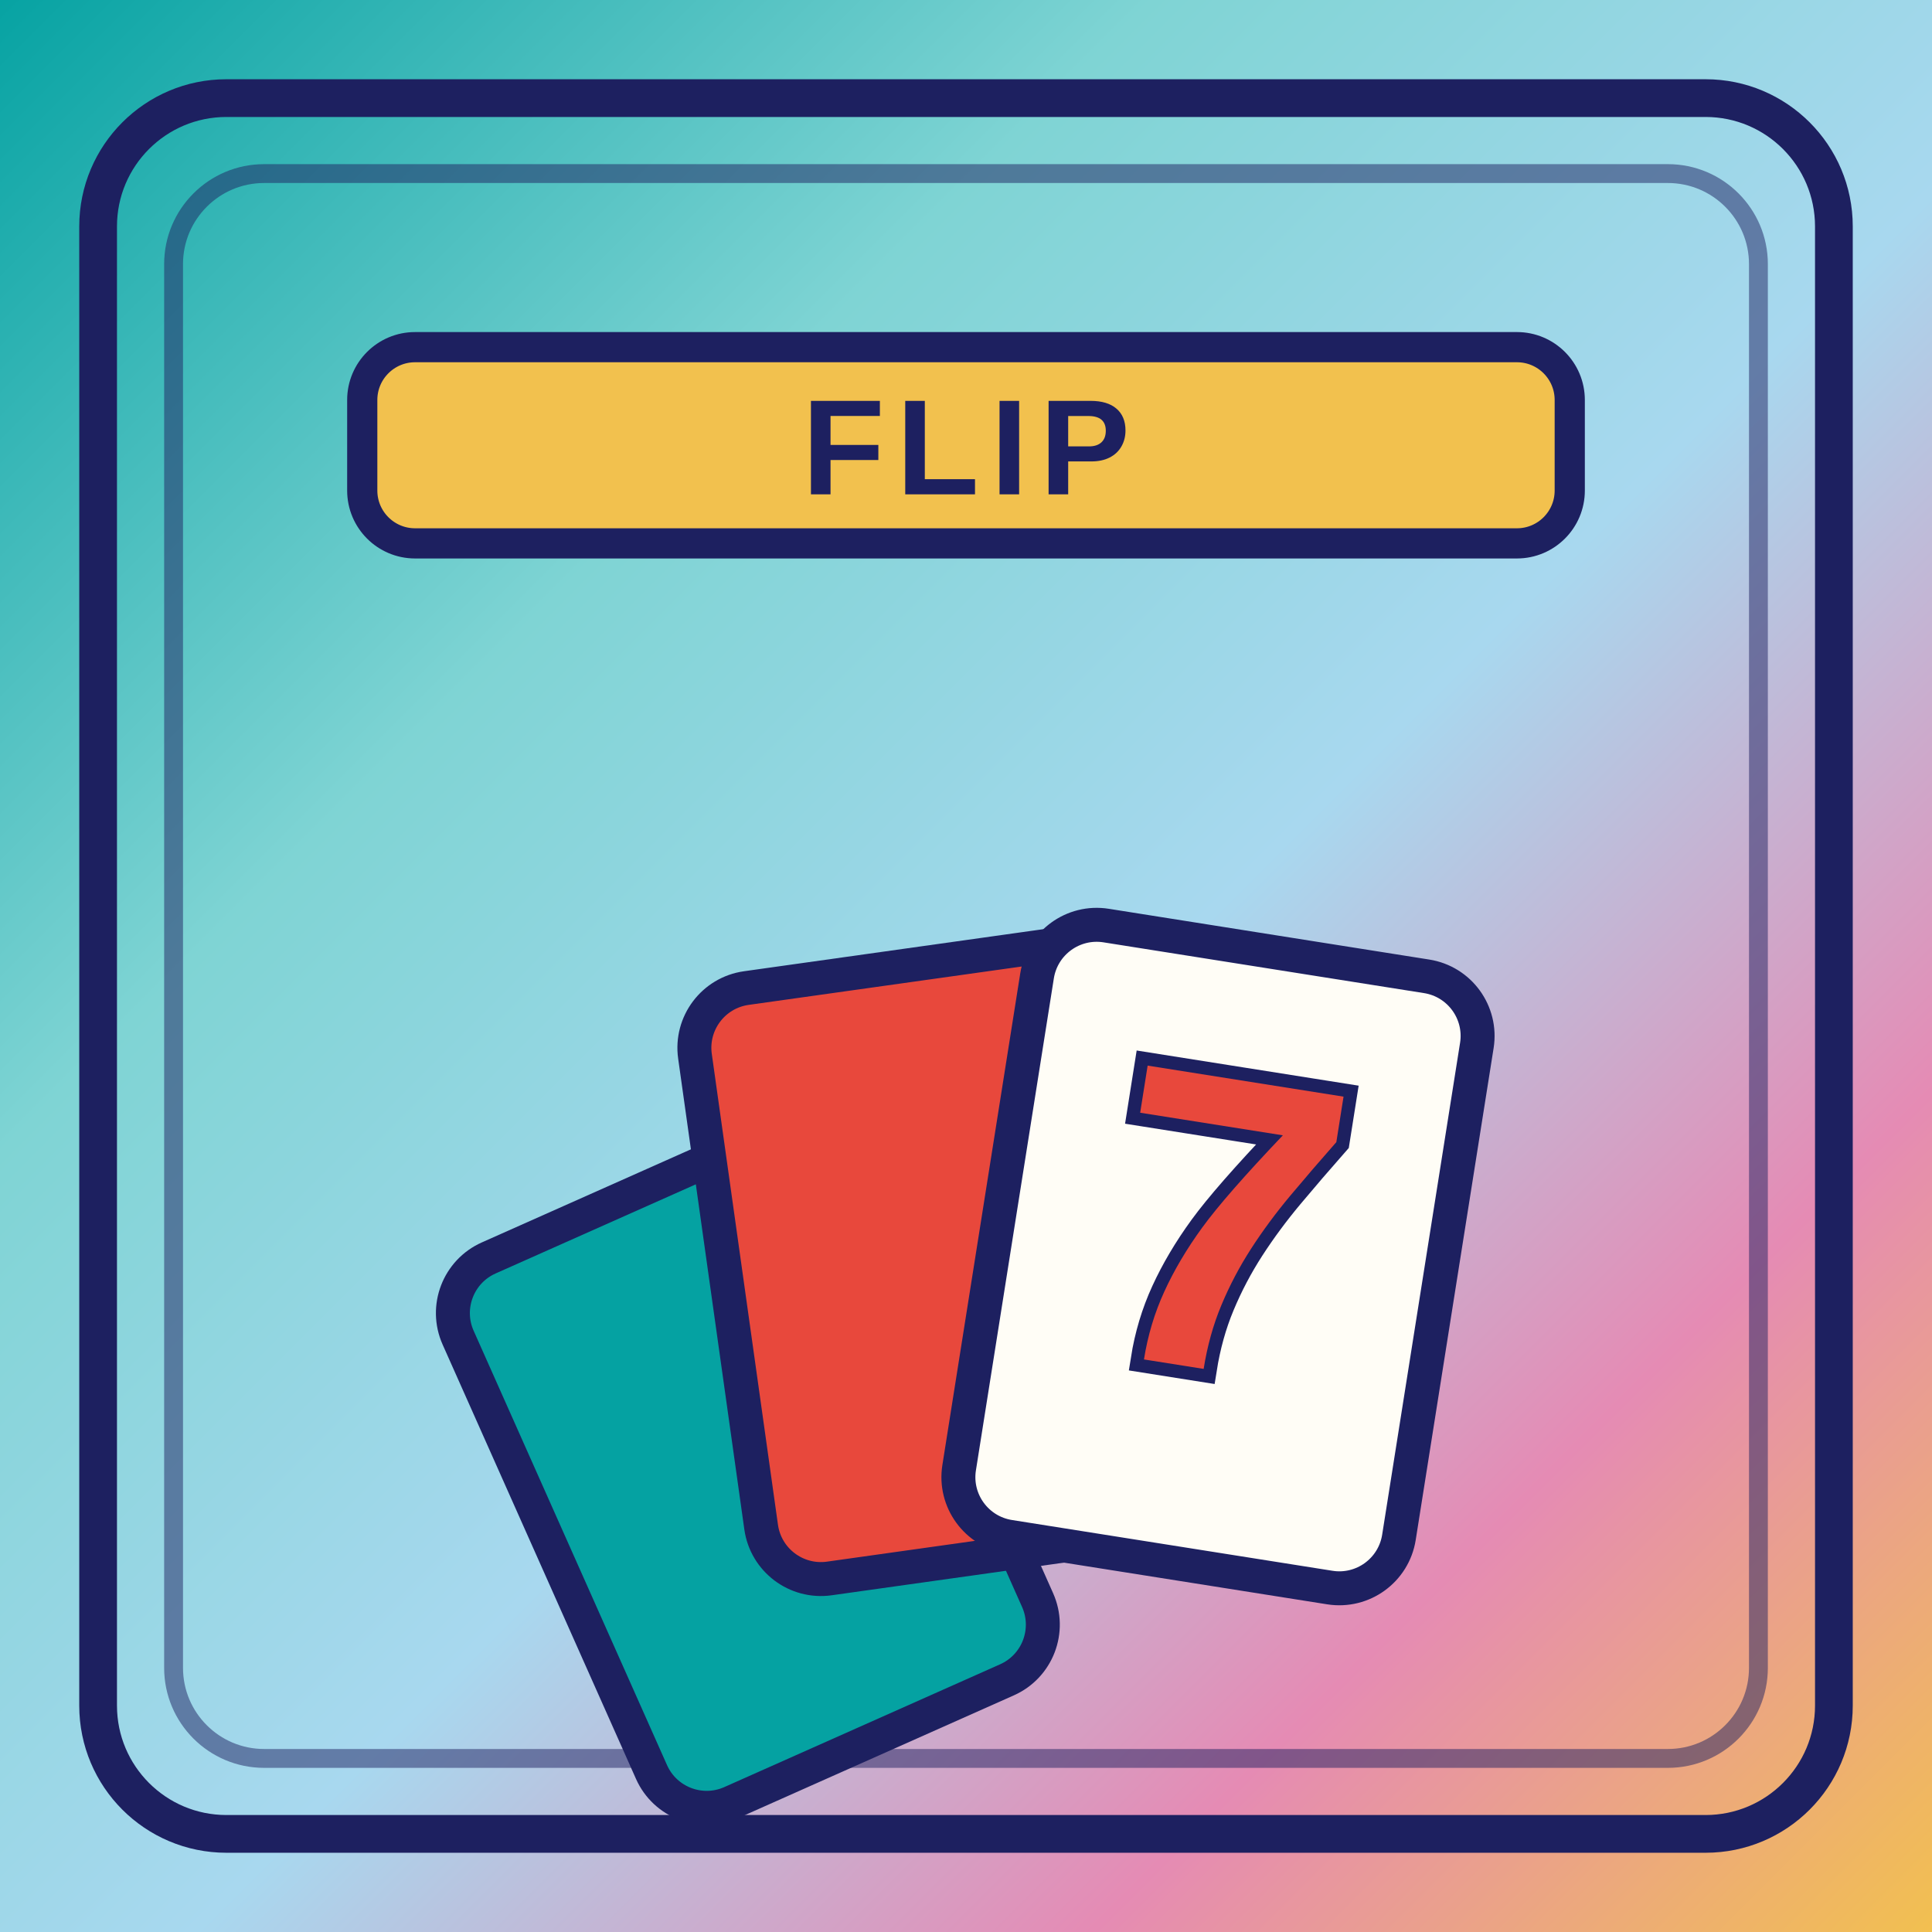
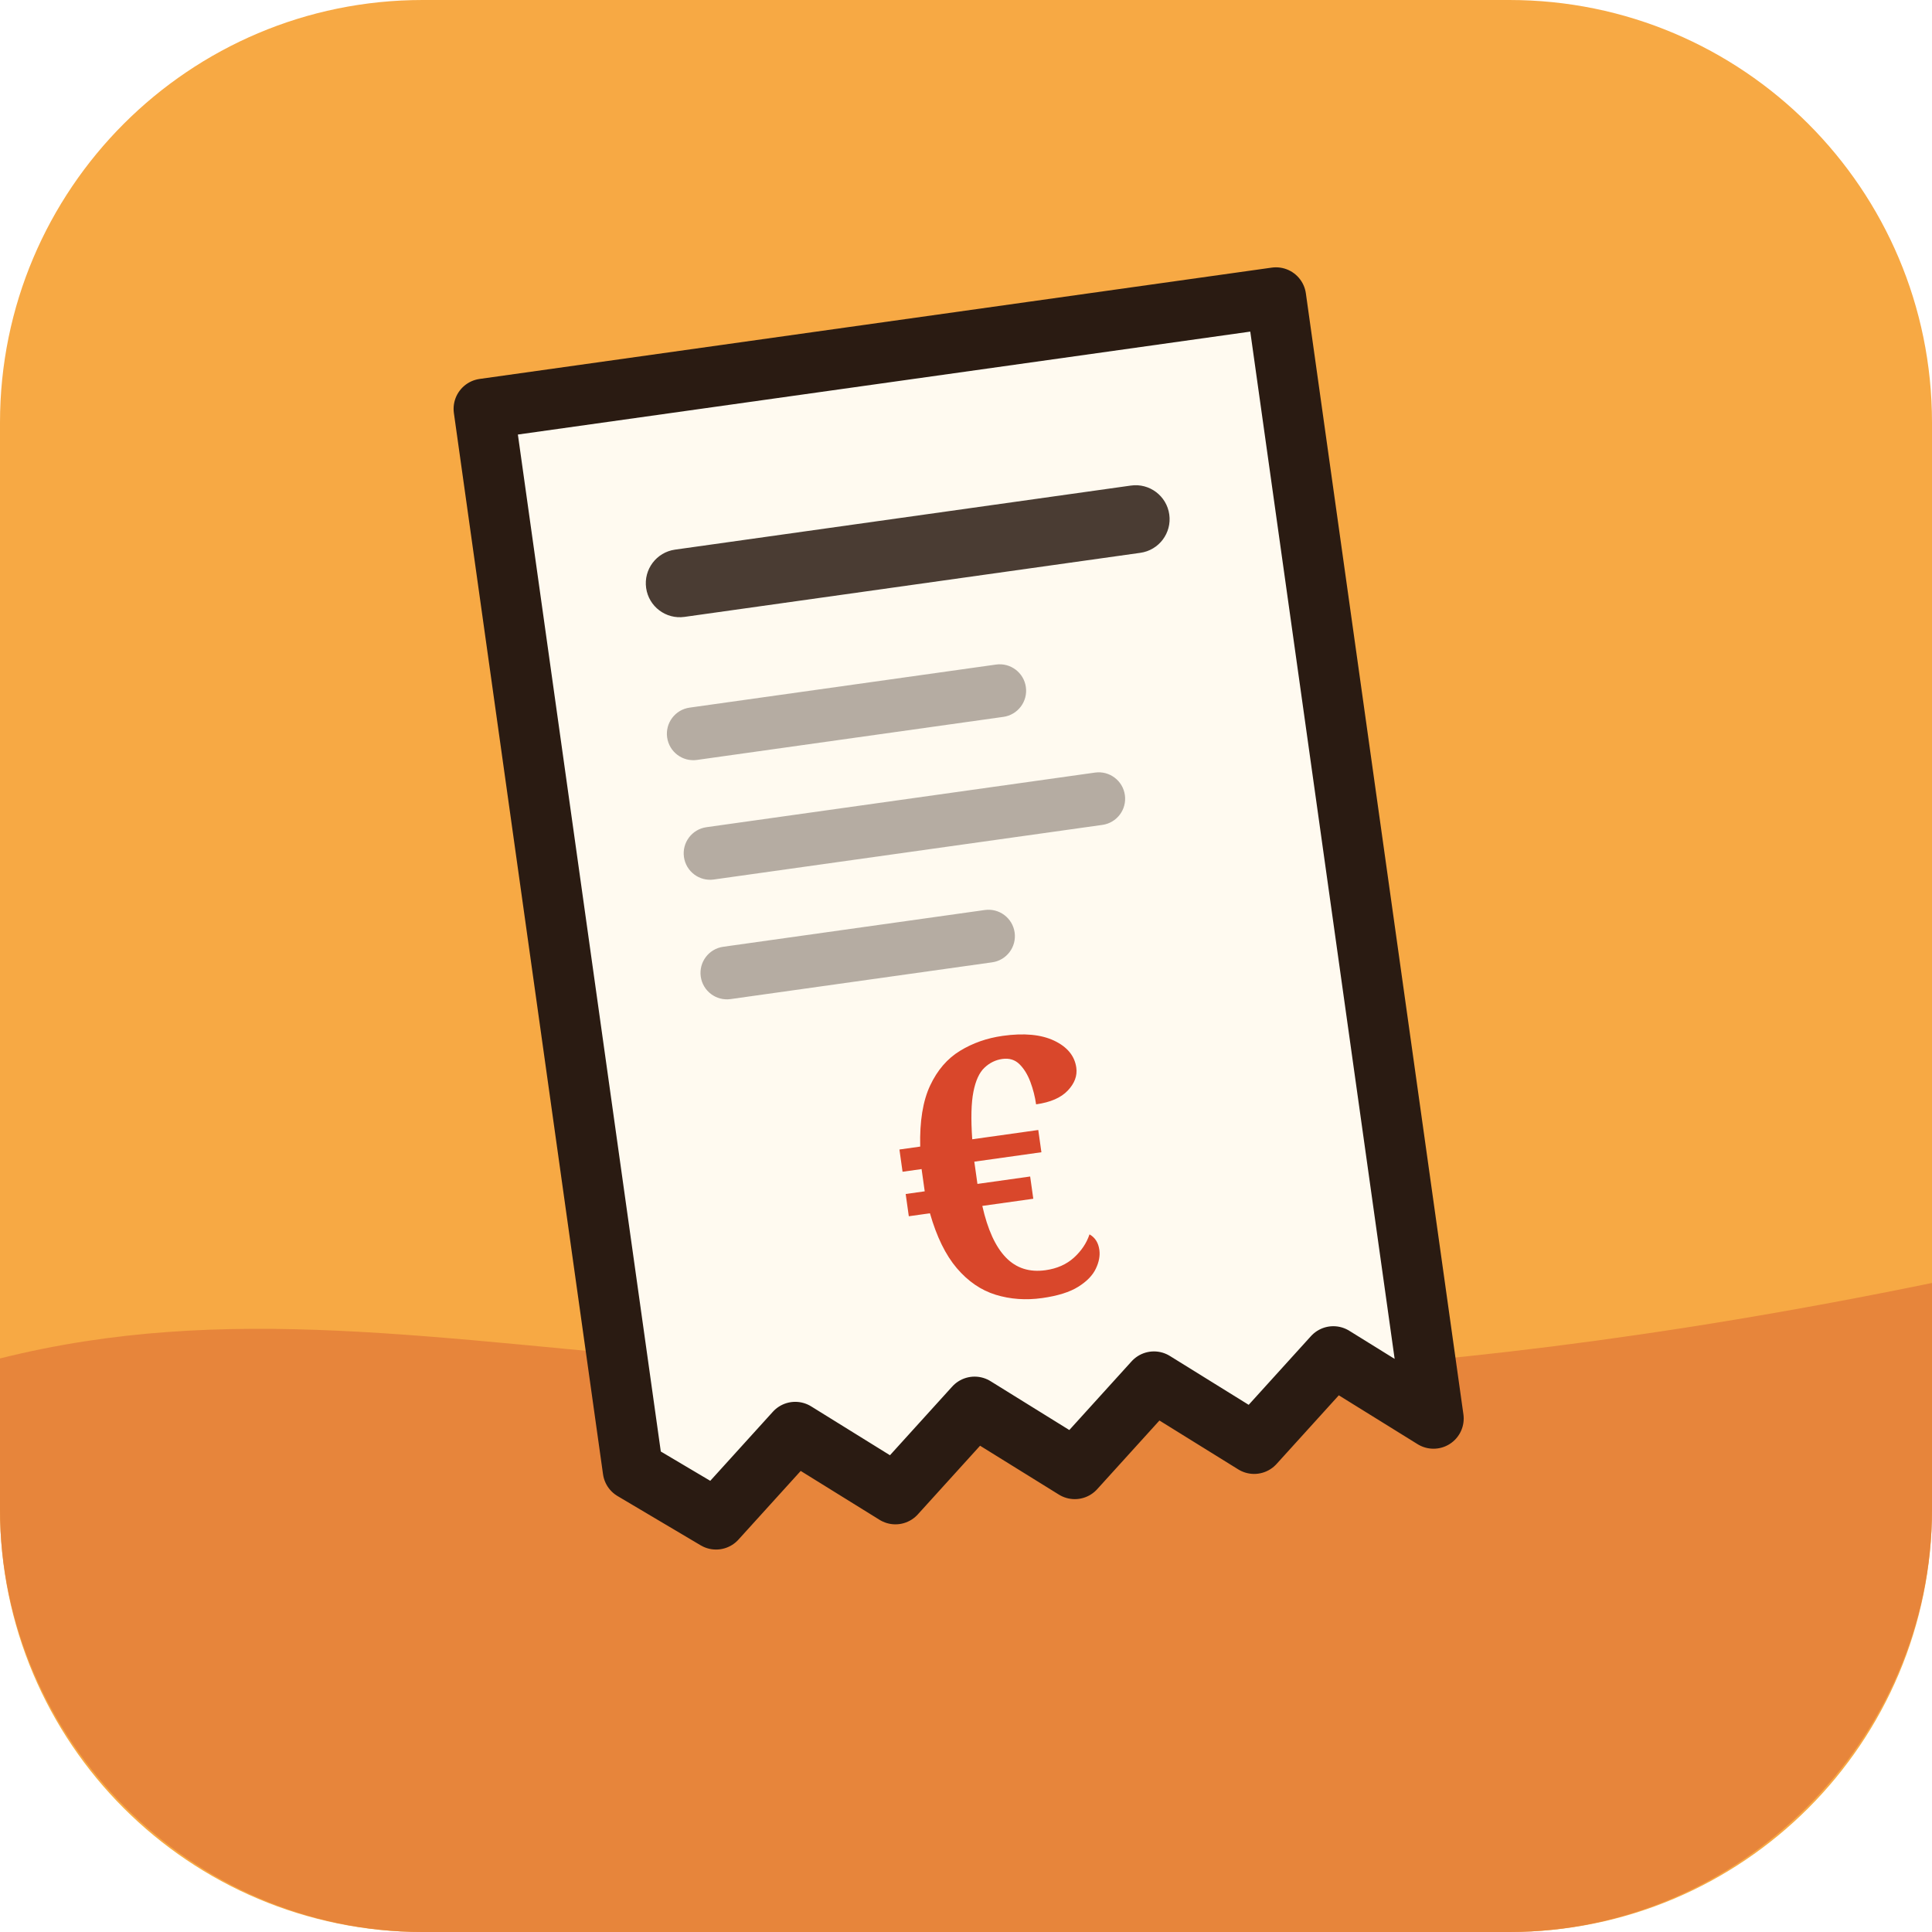
- <svg xmlns="http://www.w3.org/2000/svg" viewBox="0 0 512 512" width="512" height="512" role="img" aria-label="Flip Score">
-   <defs>
-     <linearGradient id="foil" x1="0" y1="0" x2="1" y2="1">
-       <stop offset="0" stop-color="#05a2a2" />
-       <stop offset="0.3" stop-color="#7fd4d4" />
-       <stop offset="0.55" stop-color="#a8d8ef" />
-       <stop offset="0.78" stop-color="#e58bb4" />
-       <stop offset="1" stop-color="#f2c14e" />
-     </linearGradient>
-   </defs>
-   <rect width="512" height="512" fill="url(#foil)" />
-   <rect x="26" y="26" width="460" height="460" rx="34" fill="none" stroke="#1d2060" stroke-width="10" />
-   <rect x="46" y="46" width="420" height="420" rx="24" fill="none" stroke="#1d2060" stroke-width="5" opacity="0.5" />
-   <g transform="translate(256 288)">
-     <g transform="rotate(-24) translate(-150 -10)">
-       <rect x="0" y="0" width="112" height="158" rx="16" fill="#05a2a2" stroke="#1d2060" stroke-width="9" />
-     </g>
-     <g transform="rotate(-8) translate(-70 -34)">
-       <rect x="0" y="0" width="112" height="158" rx="16" fill="#e8483c" stroke="#1d2060" stroke-width="9" />
-     </g>
-     <g transform="rotate(9) translate(14 -48)">
-       <rect x="0" y="0" width="118" height="164" rx="16" fill="#fffdf6" stroke="#1d2060" stroke-width="9" />
-       <text x="59" y="112" font-family="Arial Black, Arial, sans-serif" font-size="112" font-weight="900" text-anchor="middle" fill="#e8483c" stroke="#1d2060" stroke-width="7" paint-order="stroke">7</text>
-     </g>
+ <svg xmlns="http://www.w3.org/2000/svg" viewBox="0 0 512 512" width="512" height="512" role="img" aria-label="La Cuentita">
+   <rect width="512" height="512" rx="112" fill="#f7a944" />
+   <path d="M0 360 C120 330 220 400 512 340 L512 400 C512 461 461 512 400 512 L112 512 C51 512 0 461 0 400 Z" fill="#e7853b" />
+   <g transform="rotate(-8 256 256)">
+     <path d="M150 92 H362 V392 L338 372 L314 392 L290 372 L266 392 L242 372 L218 392 L194 372 L170 392 L150 376 Z" fill="#fffaf0" stroke="#2a1b12" stroke-width="16" stroke-linejoin="round" />
+     <rect x="186" y="136" width="140" height="18" rx="9" fill="#2a1b12" opacity="0.85" />
+     <rect x="186" y="178" width="96" height="14" rx="7" fill="#2a1b12" opacity="0.35" />
+     <rect x="186" y="210" width="118" height="14" rx="7" fill="#2a1b12" opacity="0.35" />
+     <rect x="186" y="242" width="84" height="14" rx="7" fill="#2a1b12" opacity="0.35" />
+     <text x="256" y="345" font-family="Georgia, serif" font-size="96" font-weight="700" text-anchor="middle" fill="#d9472b">€</text>
  </g>
-   <rect x="96" y="92" width="320" height="52" rx="14" fill="#f2c14e" stroke="#1d2060" stroke-width="8" />
-   <text x="256" y="131" font-family="Arial Black, Arial, sans-serif" font-size="36" font-weight="900" letter-spacing="3" text-anchor="middle" fill="#1d2060">FLIP</text>
</svg>
